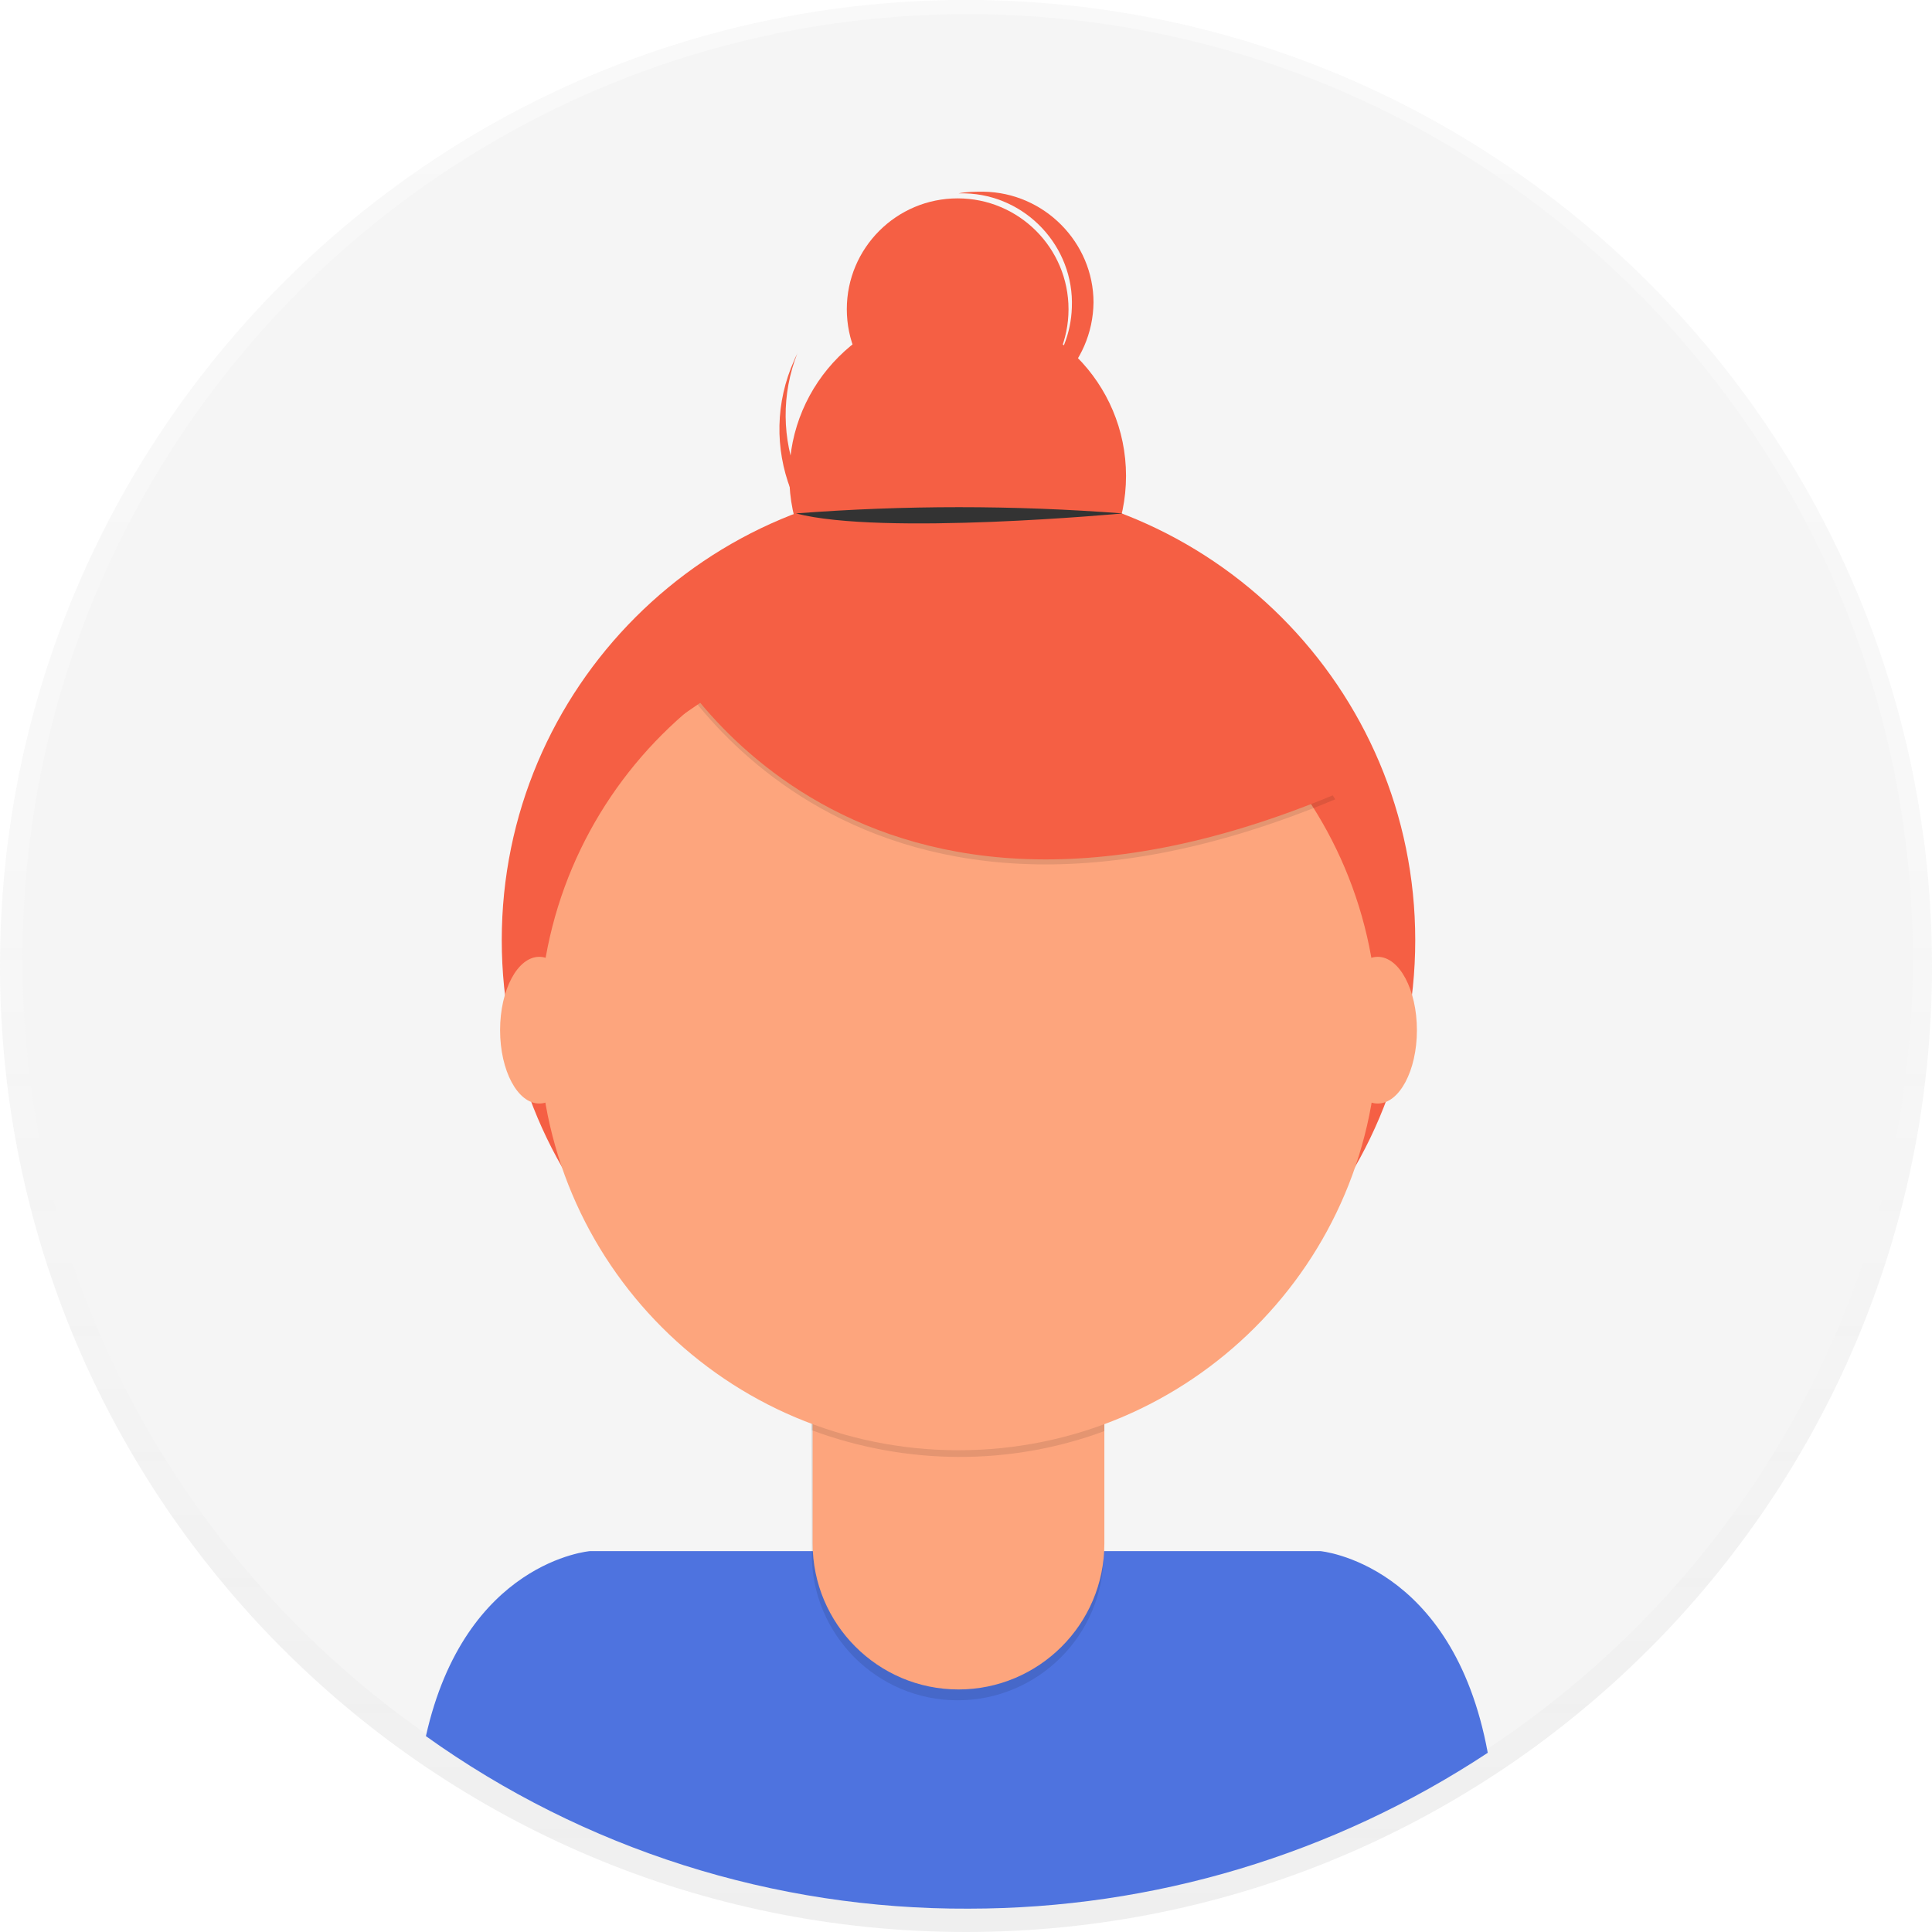
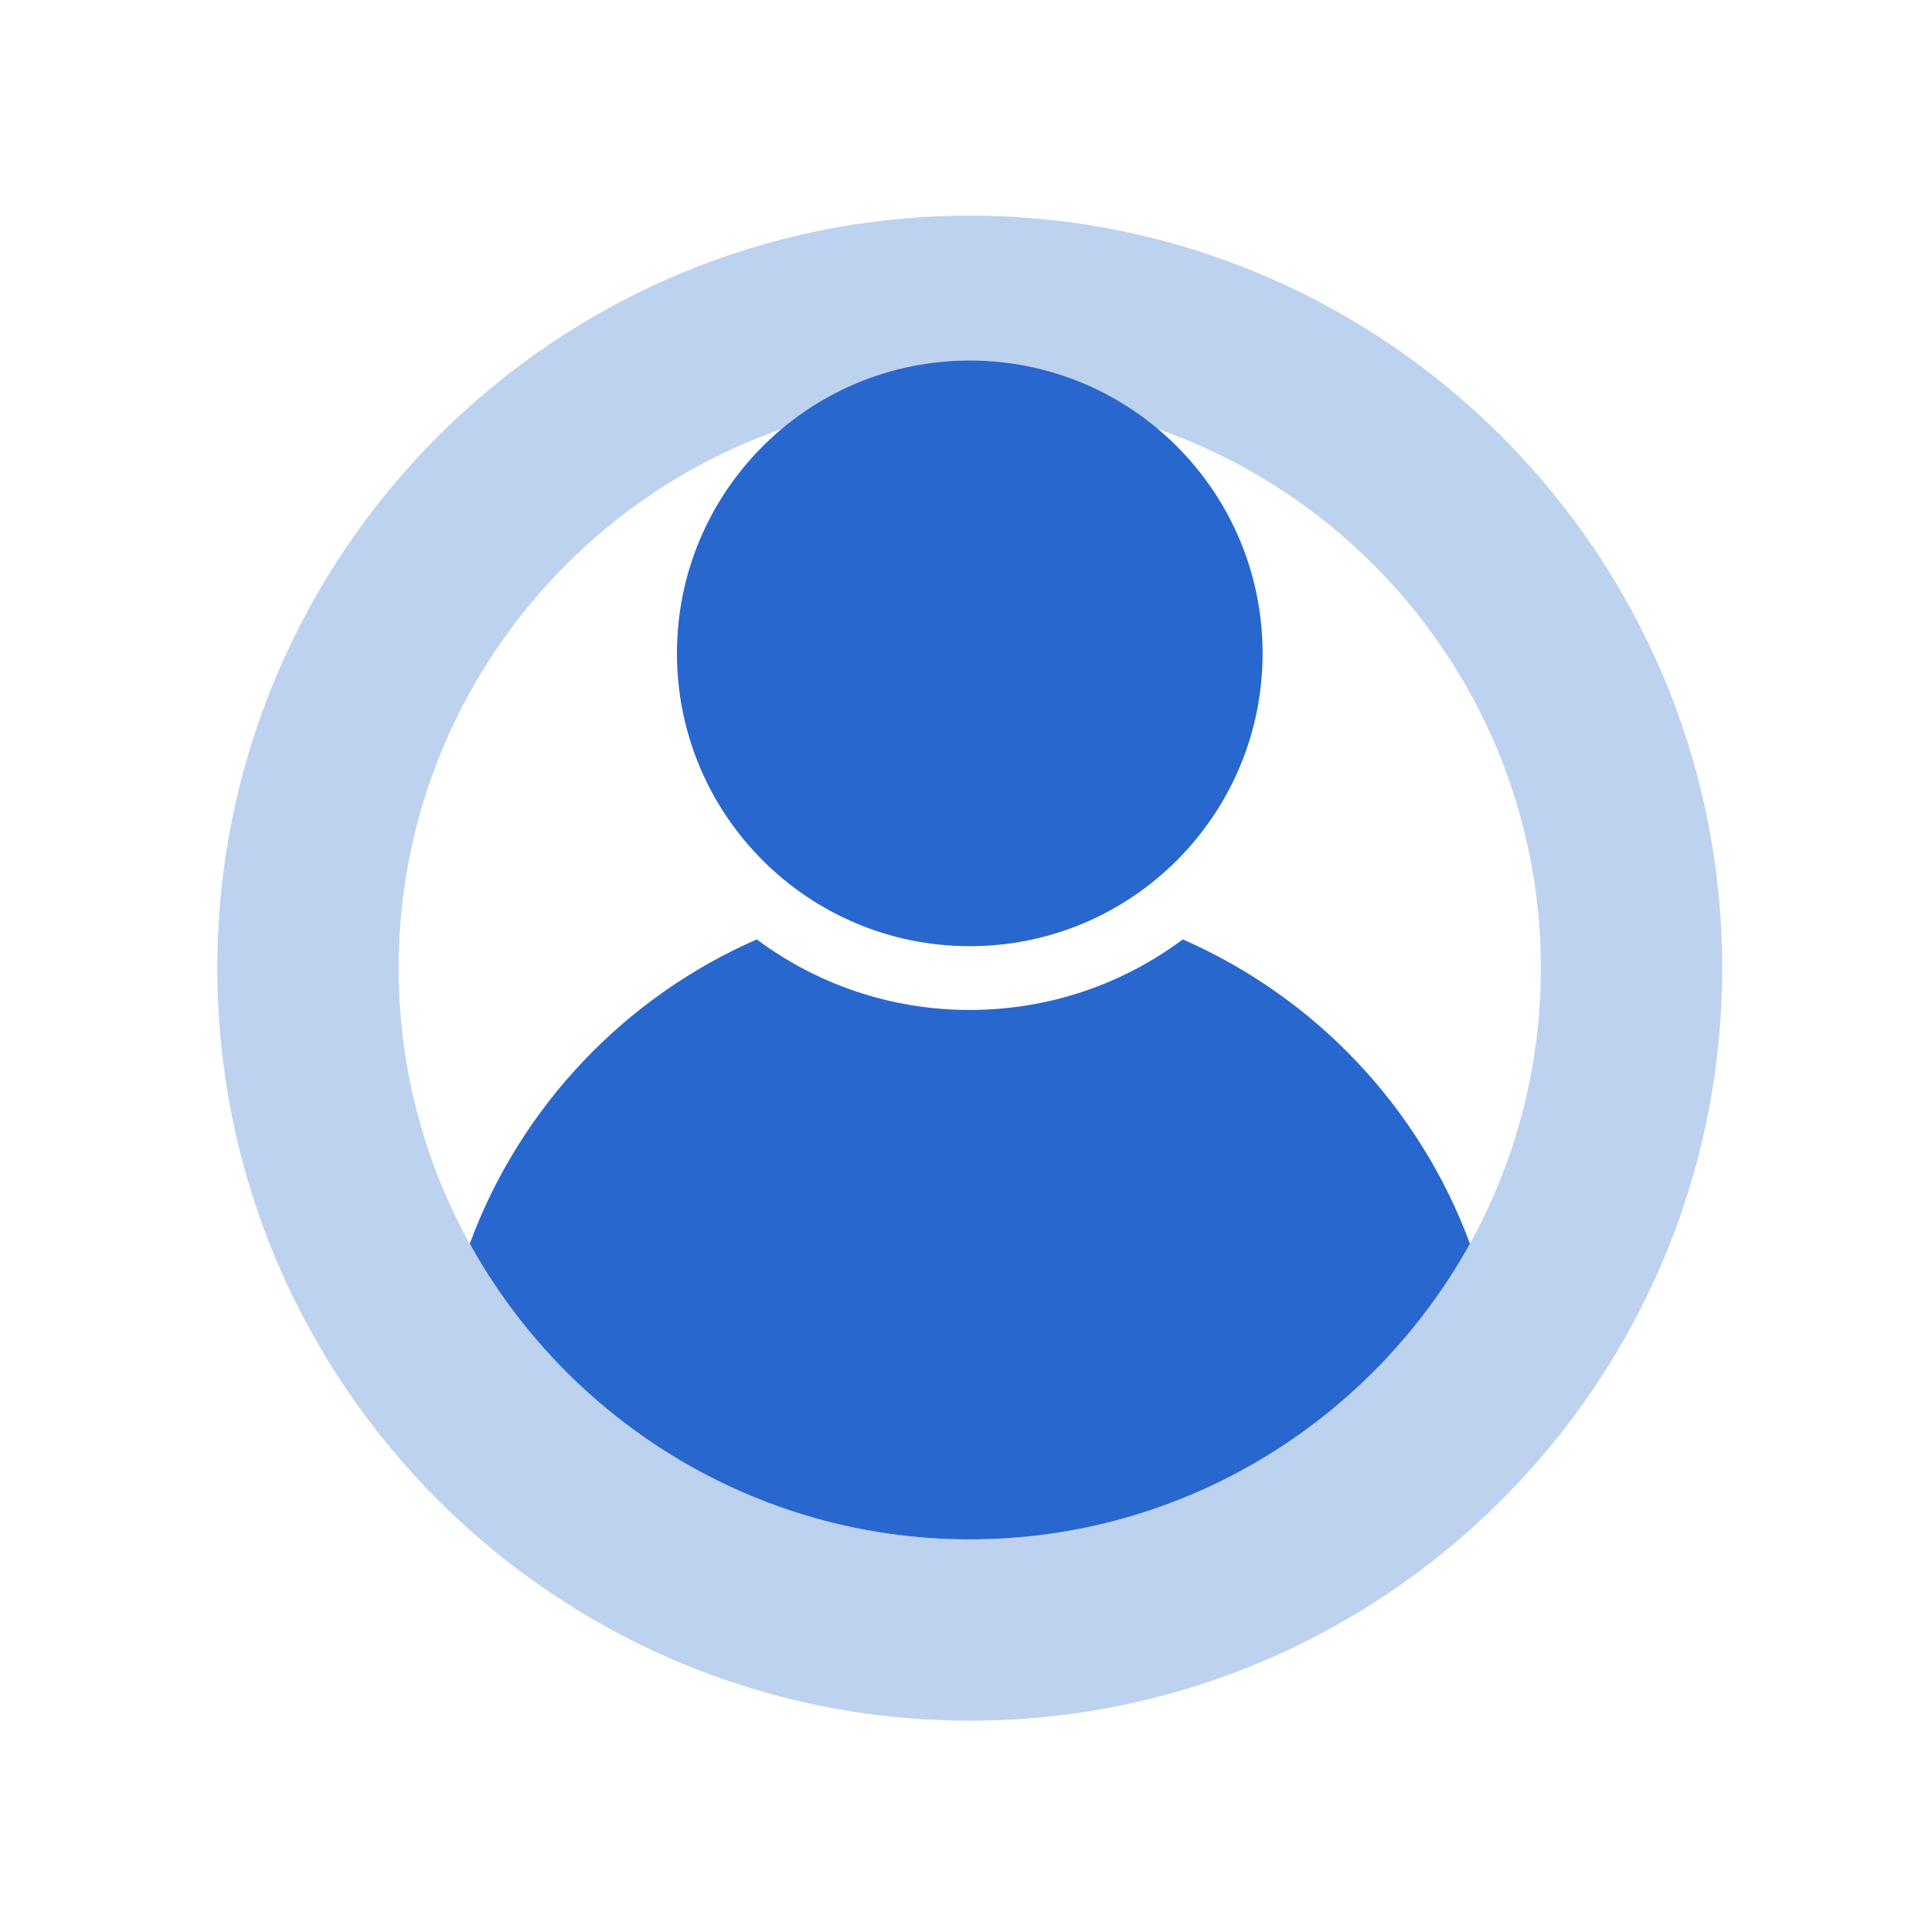
- <svg xmlns="http://www.w3.org/2000/svg" version="1.1" id="_x38_8ce59e9-c4b8-4d1d-9d7a-ce0190159aa8" x="0px" y="0px" viewBox="0 0 231.8 231.8" style="enable-background:new 0 0 231.8 231.8;" xml:space="preserve">
-   <style type="text/css">
- 	.st0{opacity:0.5;}
- 	.st1{fill:url(#SVGID_1_);}
- 	.st2{fill:#F5F5F5;}
- 	.st3{fill:#4E73DF;}
- 	.st4{fill:#F55F44;}
- 	.st5{opacity:0.1;enable-background:new    ;}
- 	.st6{fill:#FDA57D;}
- 	.st7{fill:#333333;}
- </style>
-   <g class="st0">
-     <linearGradient id="SVGID_1_" gradientUnits="userSpaceOnUse" x1="115.89" y1="9.36" x2="115.89" y2="241.14" gradientTransform="matrix(1 0 0 -1 0 241.14)">
-       <stop offset="0" style="stop-color:#808080;stop-opacity:0.25" />
-       <stop offset="0.54" style="stop-color:#808080;stop-opacity:0.12" />
-       <stop offset="1" style="stop-color:#808080;stop-opacity:0.1" />
-     </linearGradient>
-     <circle class="st1" cx="115.9" cy="115.9" r="115.9" />
-   </g>
-   <circle class="st2" cx="116.1" cy="115.1" r="113.4" />
-   <path class="st3" d="M116.2,229c22.2,0,43.8-6.5,62.3-18.7c-4.2-22.8-20.1-24.2-20.1-24.2H70.8c0,0-15,1.2-19.7,22.2  C70.1,221.9,92.9,229.1,116.2,229z" />
-   <circle class="st4" cx="115" cy="112.8" r="54.8" />
-   <path class="st5" d="M97.3,158.4h35.1l0,0v28.1c0,9.7-7.9,17.5-17.5,17.5l0,0l0,0c-9.7,0-17.5-7.9-17.5-17.5l0,0L97.3,158.4  L97.3,158.4z" />
-   <path class="st6" d="M100.7,157.1h28.4c1.9,0,3.4,1.5,3.4,3.4l0,0v24.7c0,9.7-7.9,17.5-17.5,17.5l0,0l0,0c-9.7,0-17.5-7.9-17.5-17.5  l0,0v-24.7C97.4,158.6,98.8,157.1,100.7,157.1L100.7,157.1L100.7,157.1z" />
-   <path class="st5" d="M97.4,171.6c11.3,4.2,23.8,4.3,35.1,0.1v-4.3H97.4V171.6z" />
-   <circle class="st6" cx="115" cy="123.7" r="50.3" />
-   <circle class="st4" cx="114.9" cy="57.1" r="20.2" />
-   <circle class="st4" cx="114.9" cy="37.1" r="13.3" />
-   <path class="st4" d="M106.2,68.2c-9.9-4.4-14.5-15.8-10.5-25.9c-0.1,0.3-0.3,0.6-0.4,0.9c-4.6,10.2,0,22.2,10.2,26.8  s22.2,0,26.8-10.2c0.1-0.3,0.2-0.6,0.4-0.9C127.6,68.5,116,72.6,106.2,68.2z" />
-   <path class="st5" d="M79.2,77.9c0,0,21.2,43,81,18l-13.9-21.8l-24.7-8.9L79.2,77.9z" />
-   <path class="st4" d="M79.2,77.3c0,0,21.2,43,81,18l-13.9-21.8l-24.7-8.9L79.2,77.3z" />
-   <path class="st7" d="M95.5,61.6c13-1,26.1-1,39.2,0C134.7,61.6,105.8,64.3,95.5,61.6z" />
-   <path class="st4" d="M118,23c-1,0-2,0-3,0.2h0.8c7.3,0.2,13.1,6.4,12.8,13.7c-0.2,6.2-4.7,11.5-10.8,12.6  c7.3,0.1,13.3-5.8,13.4-13.2C131.2,29.1,125.3,23.1,118,23L118,23z" />
-   <ellipse class="st6" cx="64.7" cy="123.6" rx="4.7" ry="8.8" />
-   <ellipse class="st6" cx="165.3" cy="123.6" rx="4.7" ry="8.8" />
-   <polygon class="st4" points="76,78.6 85.8,73.5 88,81.6 82,85.7 " />
+ <svg xmlns="http://www.w3.org/2000/svg" class="svg-icon" style="width: 1em; height: 1em;vertical-align: middle;fill: currentColor;overflow: hidden;" viewBox="0 0 1024 1024" version="1.1">
+   <path d="M514 114.3c-219.9 0-398.8 178.9-398.8 398.8 0 220 178.9 398.9 398.8 398.9s398.8-178.9 398.8-398.9c0-219.8-178.9-398.8-398.8-398.8z m0 701.6c-166.9 0-302.7-135.8-302.7-302.7S347.1 210.5 514 210.5s302.7 135.8 302.7 302.7S680.9 815.9 514 815.9z" fill="#BDD2EF" />
+   <path d="M514 346.3m-155.2 0a155.2 155.2 0 1 0 310.4 0 155.2 155.2 0 1 0-310.4 0Z" fill="#2867CE" />
+   <path d="M626.9 497.9c-31.5 23.5-70.6 37.4-112.9 37.4s-81.4-13.9-112.9-37.4c-70.2 30.7-125.5 89-152.1 161.3 51.6 93.3 151 156.7 265 156.7s213.4-63.4 265.1-156.7c-26.7-72.3-82-130.6-152.2-161.3z" fill="#2867CE" />
</svg>
